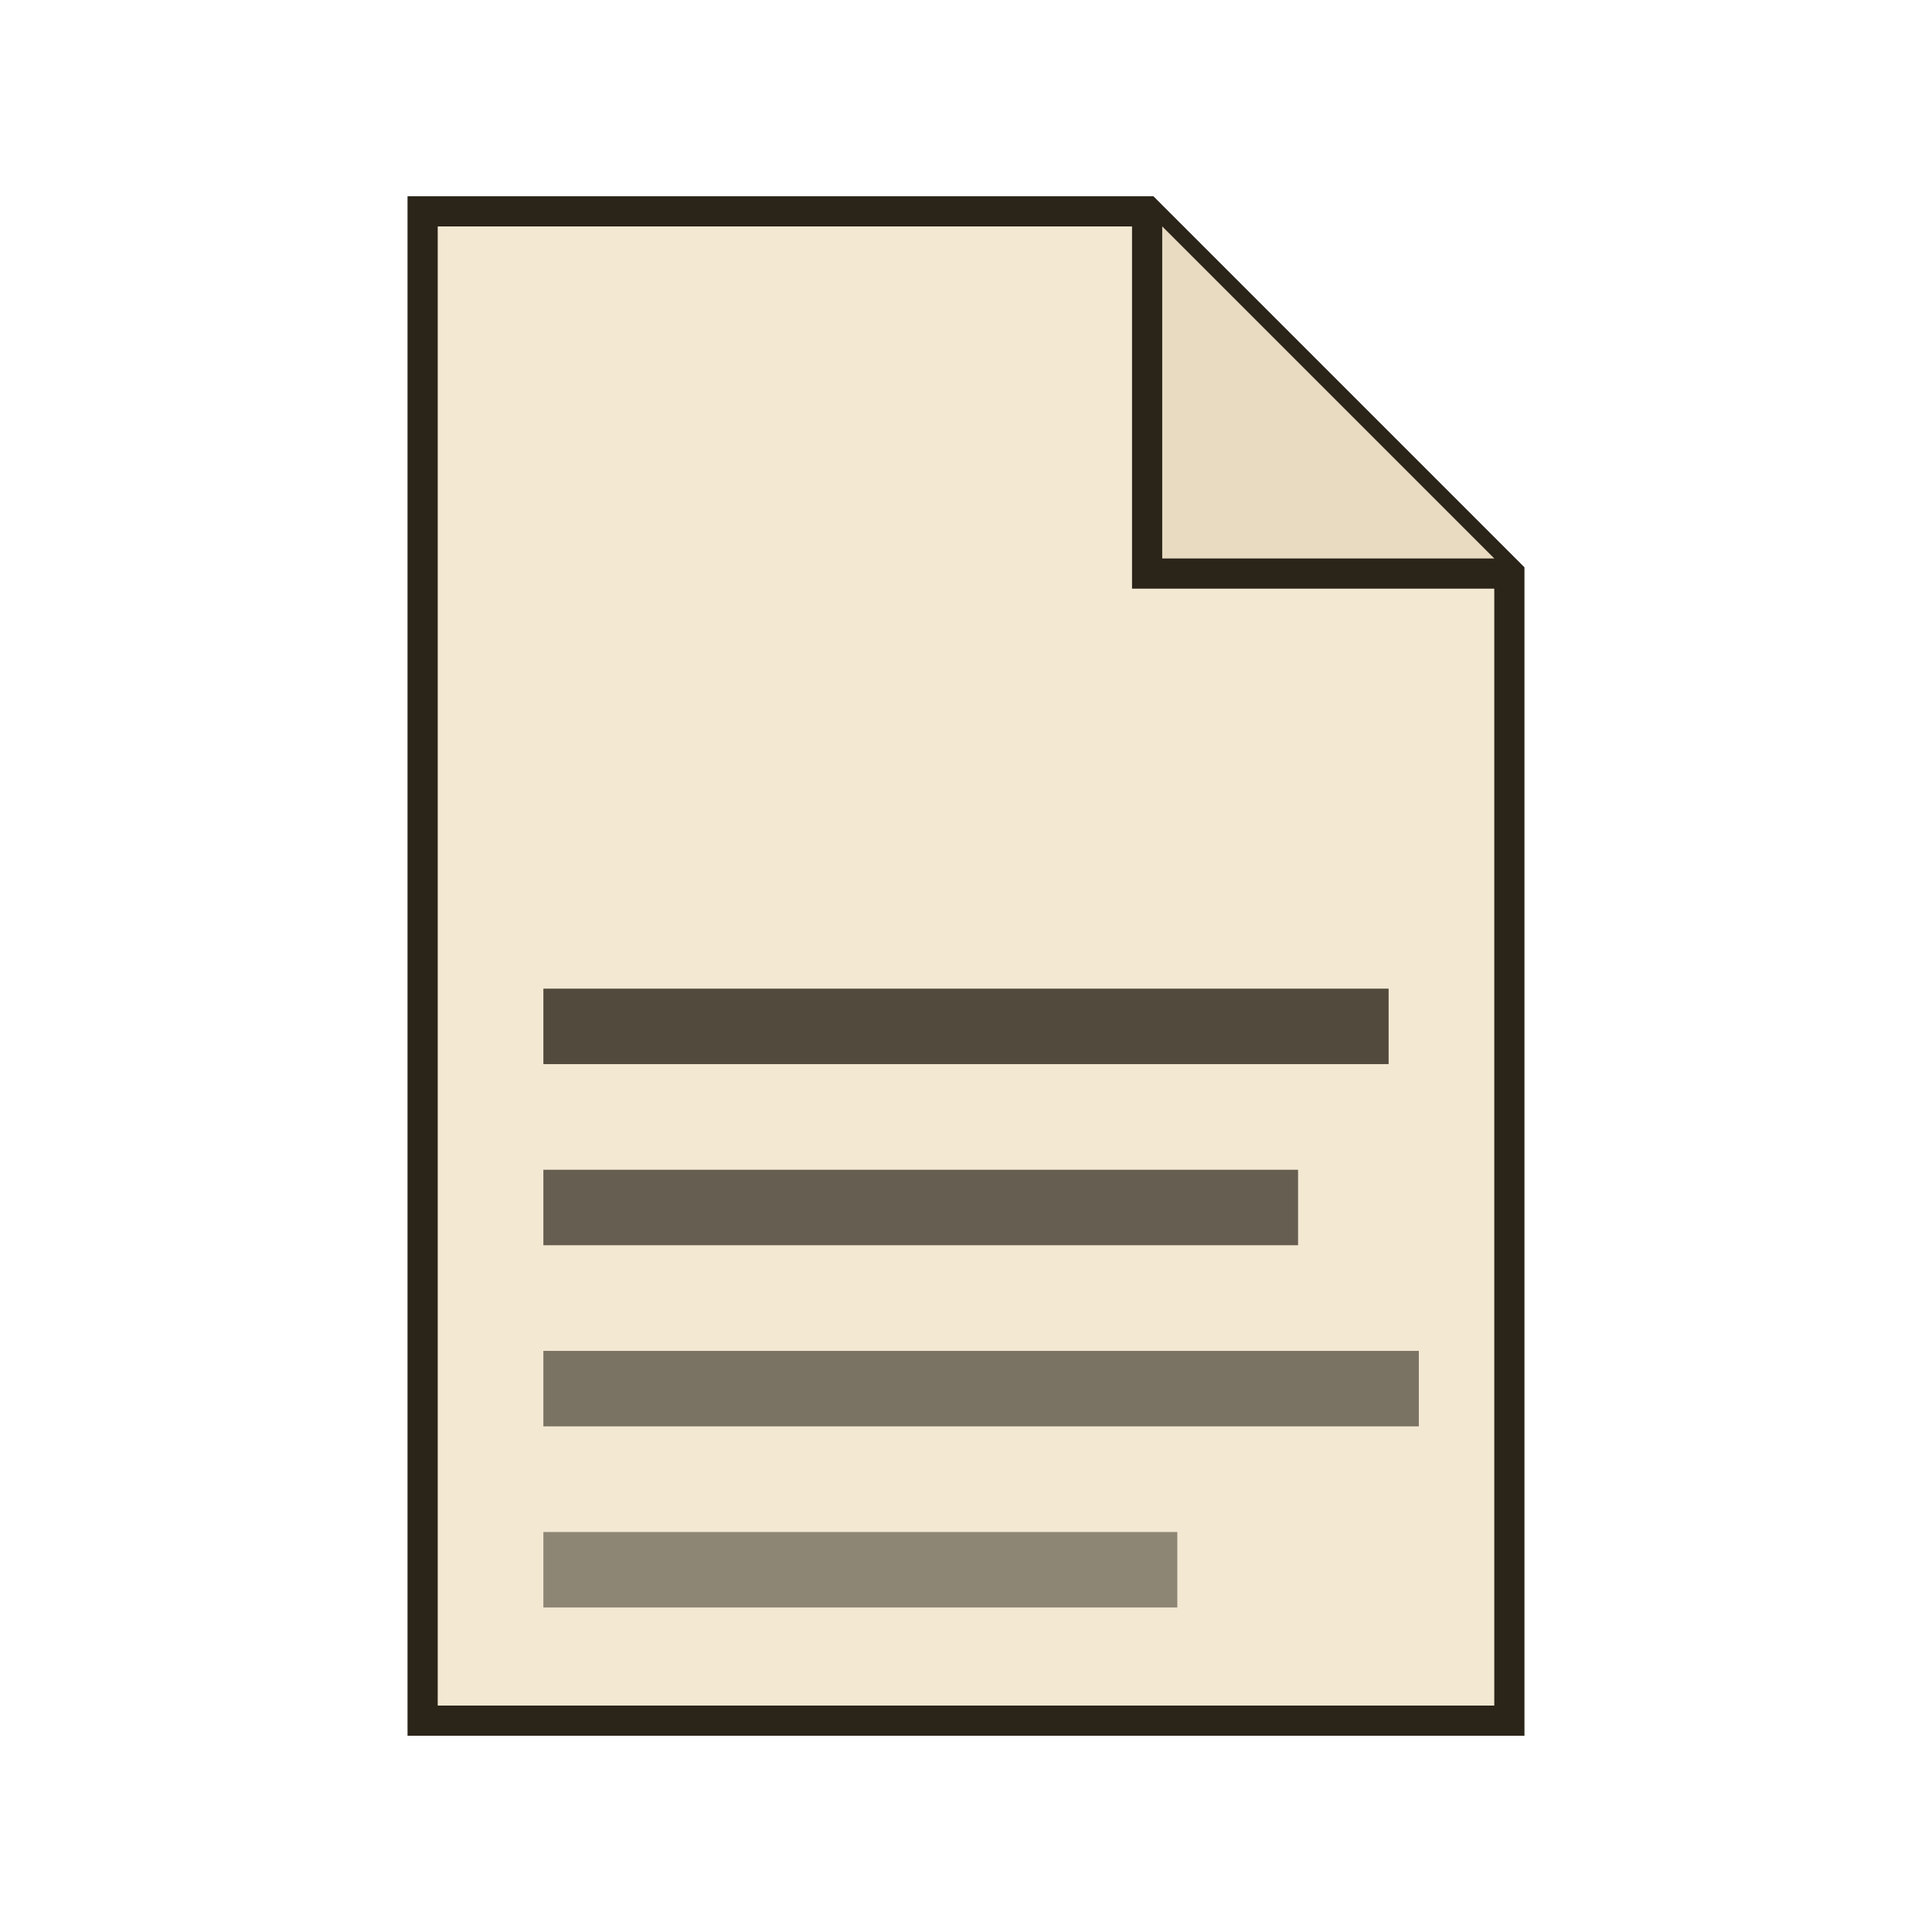
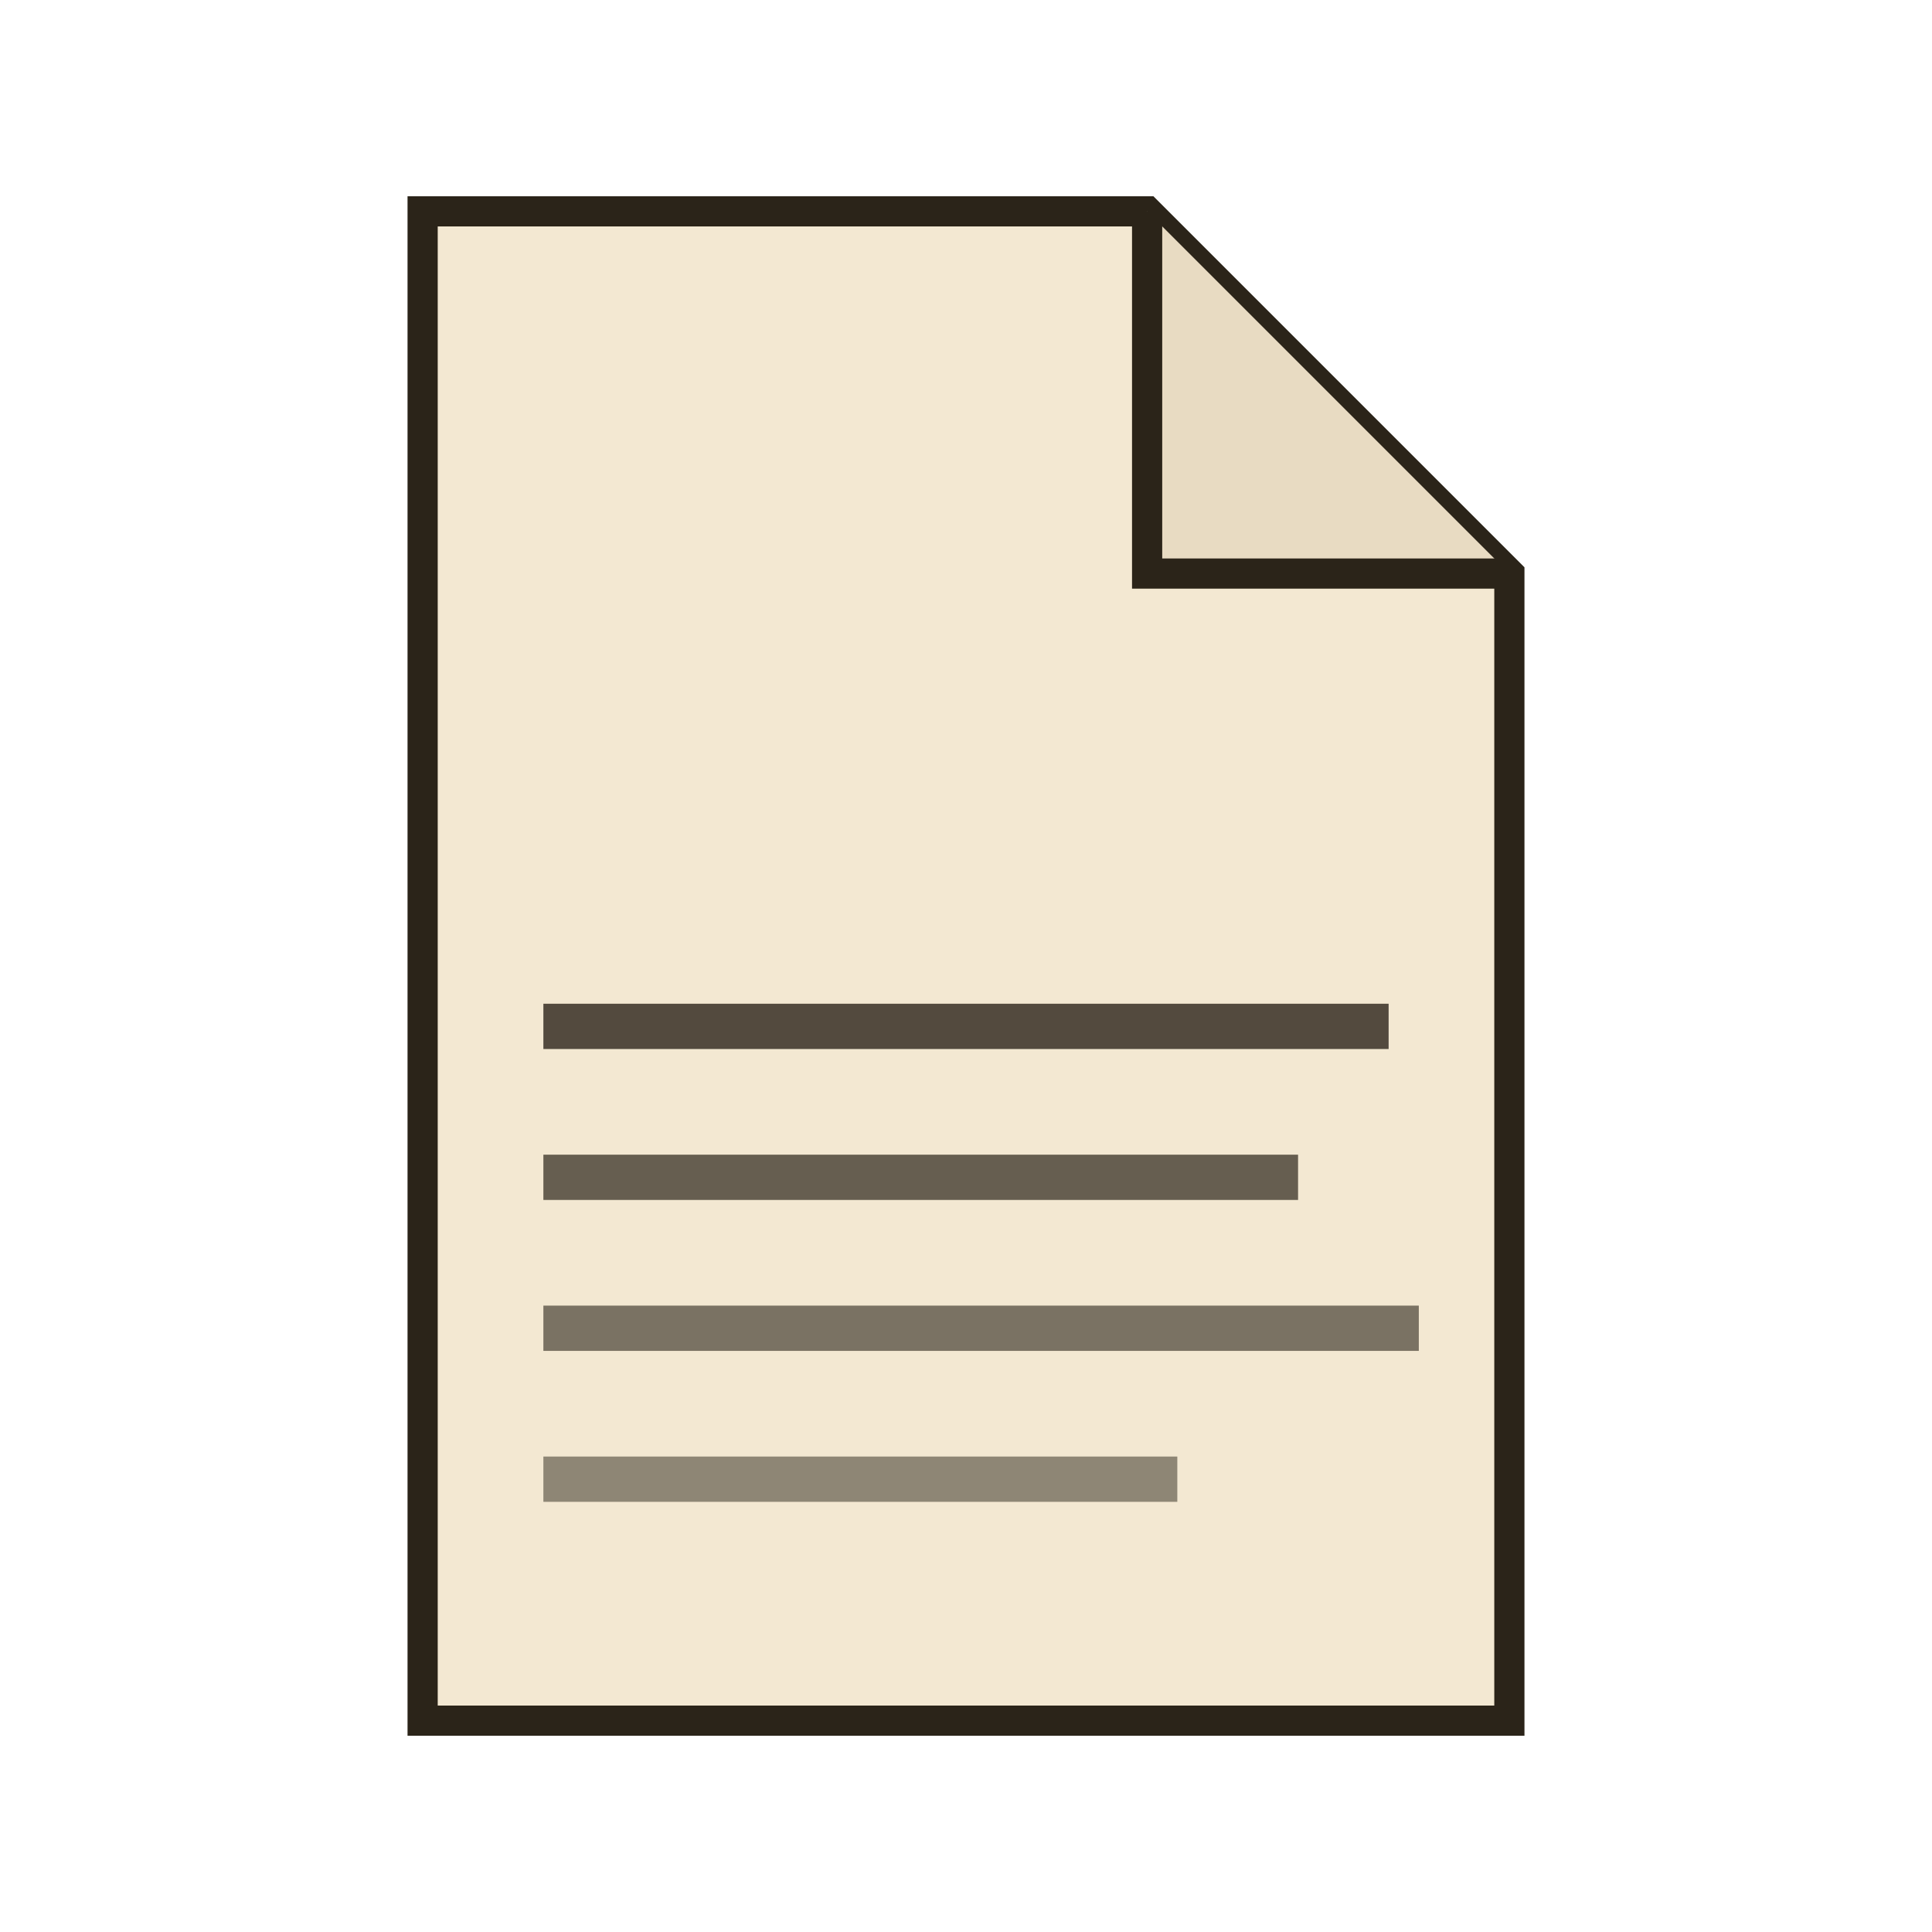
<svg xmlns="http://www.w3.org/2000/svg" width="128" height="128" viewBox="0 0 128 128" fill="none">
  <g>
    <path d="M28 14H76L100 38V114H28V14Z" fill="#F3E8D2" stroke="#2B2419" stroke-width="2" stroke-linejoin="miter" />
    <path d="M76 14v24h24" fill="#E8DBC2" stroke="#2B2419" stroke-width="2" stroke-linejoin="miter" />
-     <line x1="36" y1="68" x2="92" y2="68" stroke="#2B2419" stroke-width="5" stroke-linecap="butt" stroke-opacity="0.8" />
-     <line x1="36" y1="80" x2="86" y2="80" stroke="#2B2419" stroke-width="5" stroke-linecap="butt" stroke-opacity="0.7" />
-     <line x1="36" y1="92" x2="94" y2="92" stroke="#2B2419" stroke-width="5" stroke-linecap="butt" stroke-opacity="0.6" />
-     <line x1="36" y1="104" x2="78" y2="104" stroke="#2B2419" stroke-width="5" stroke-linecap="butt" stroke-opacity="0.5" />
+     <line x1="36" y1="68" x2="92" y2="68" stroke="#2B2419" stroke-width="3" stroke-linecap="butt" stroke-opacity="0.8" />
+     <line x1="36" y1="78" x2="86" y2="78" stroke="#2B2419" stroke-width="3" stroke-linecap="butt" stroke-opacity="0.7" />
+     <line x1="36" y1="88" x2="94" y2="88" stroke="#2B2419" stroke-width="3" stroke-linecap="butt" stroke-opacity="0.6" />
+     <line x1="36" y1="98" x2="78" y2="98" stroke="#2B2419" stroke-width="3" stroke-linecap="butt" stroke-opacity="0.5" />
  </g>
</svg>
